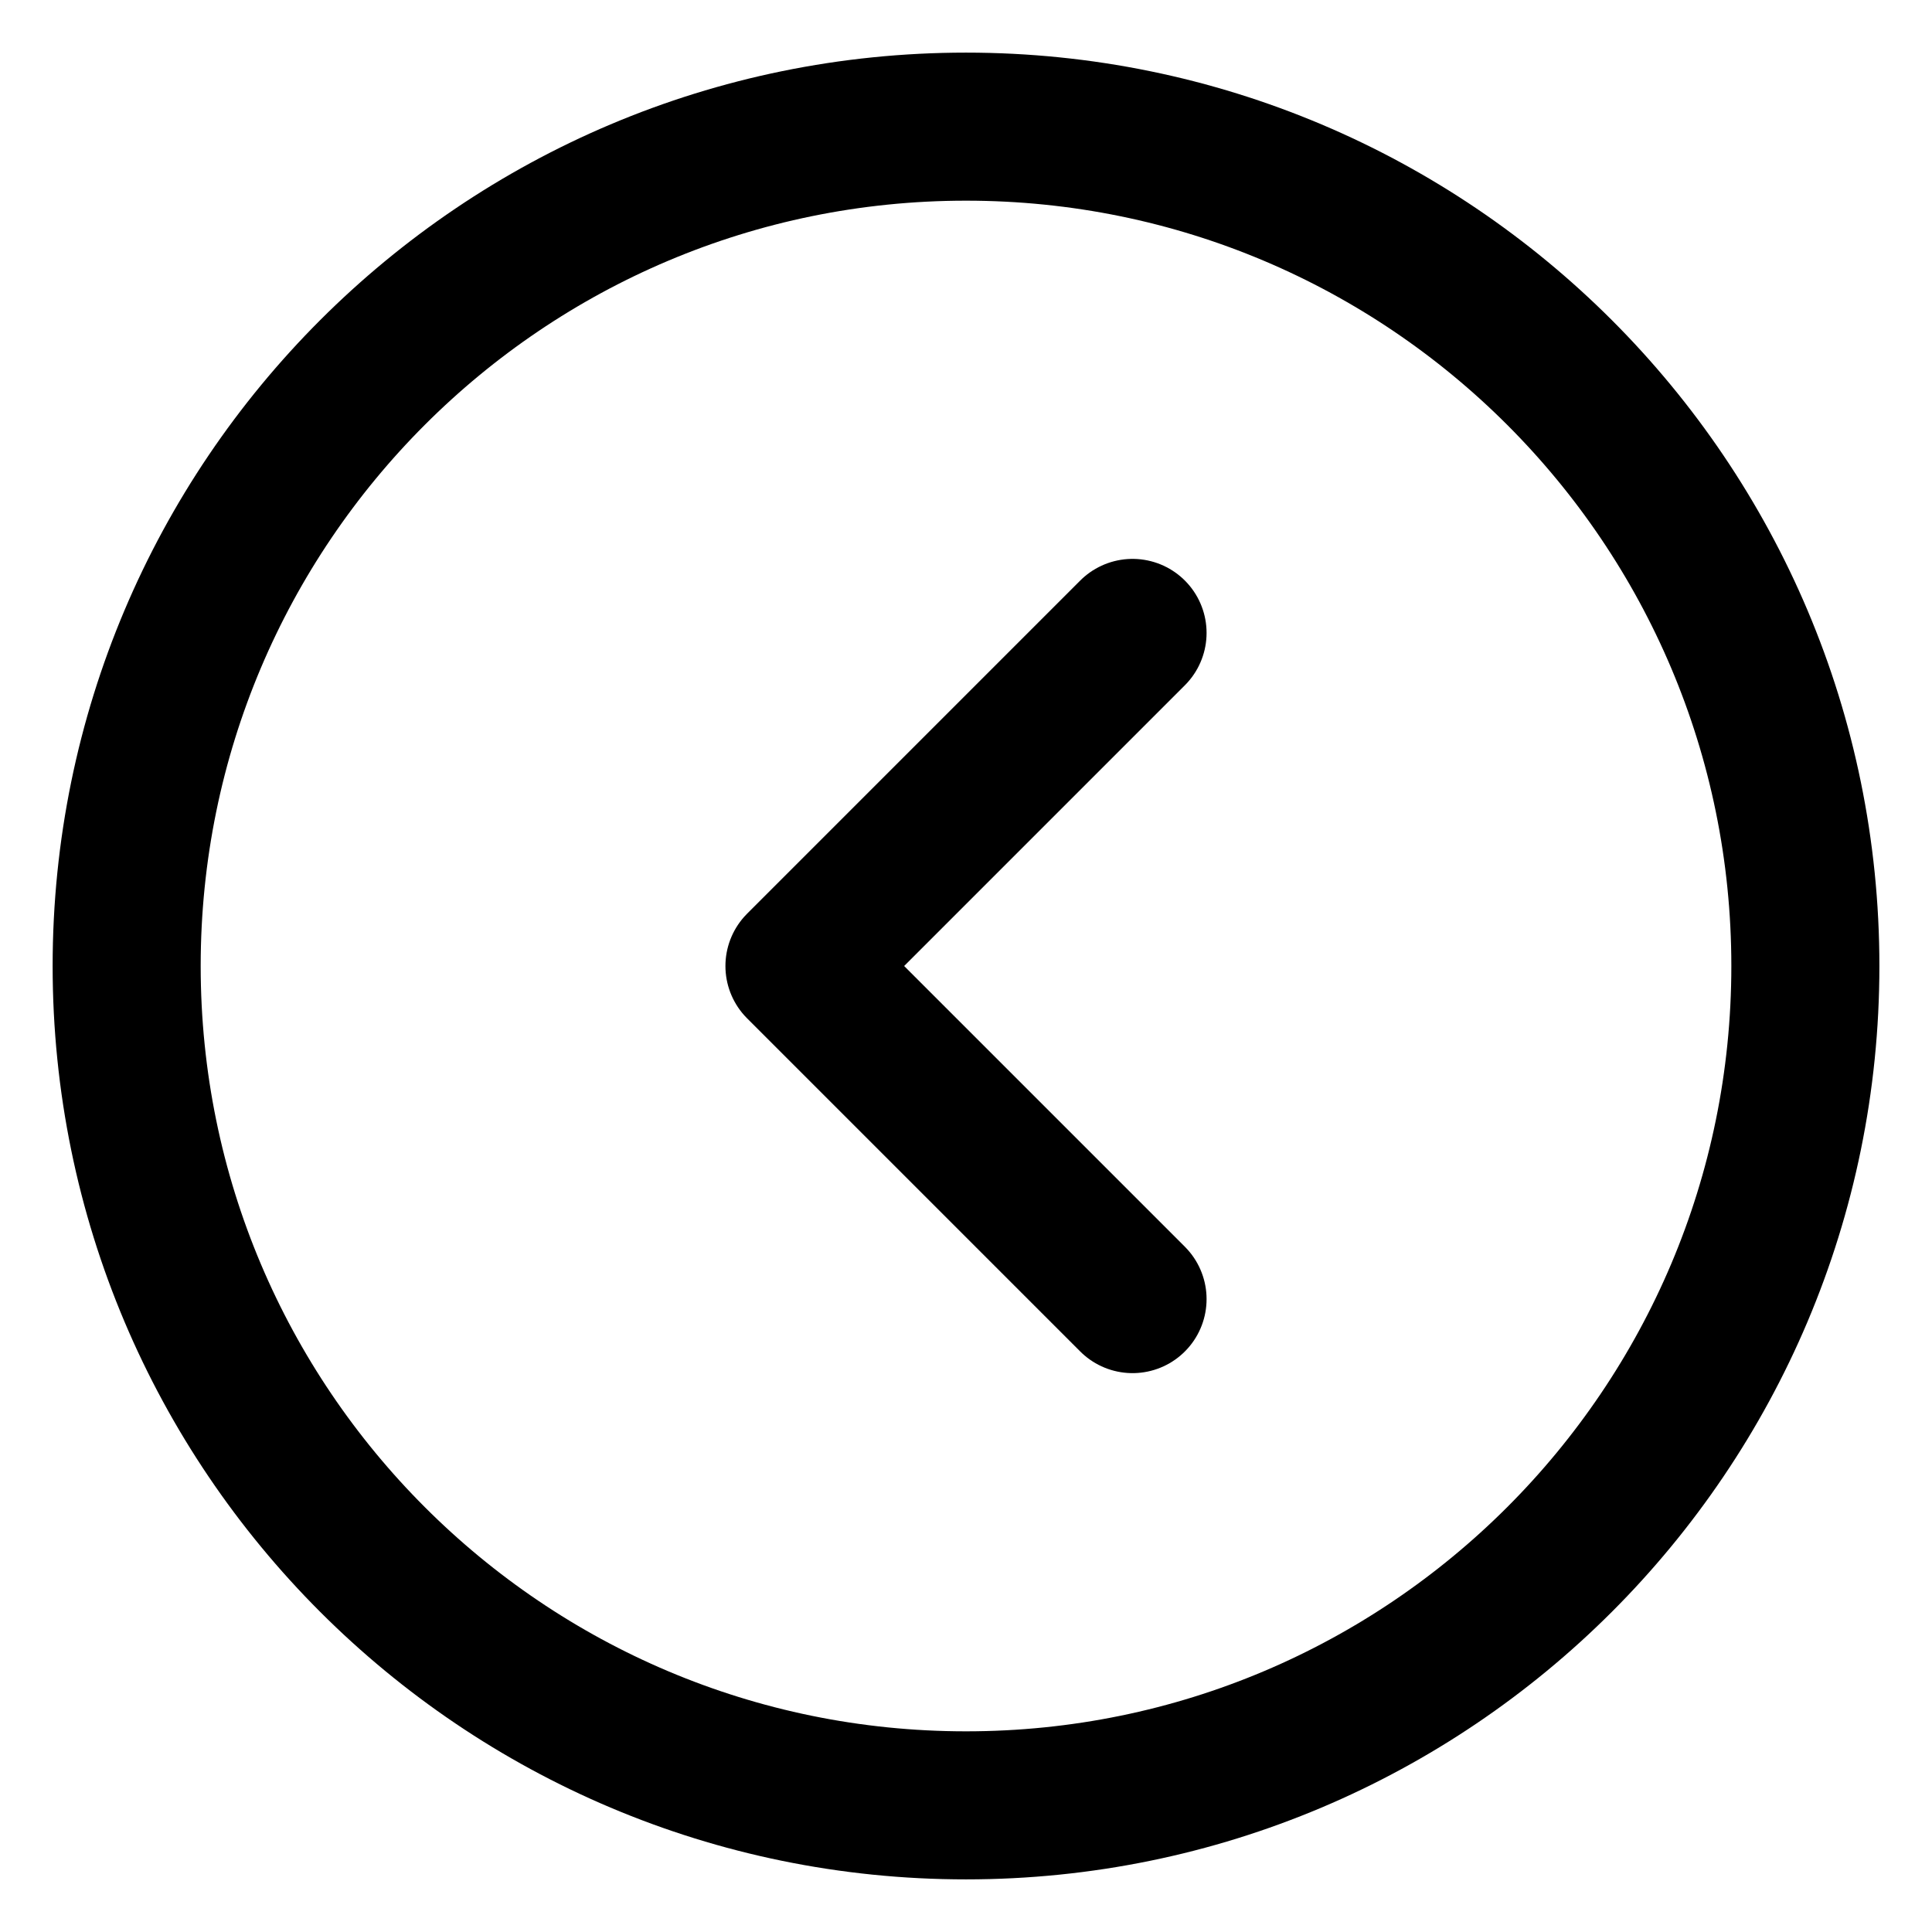
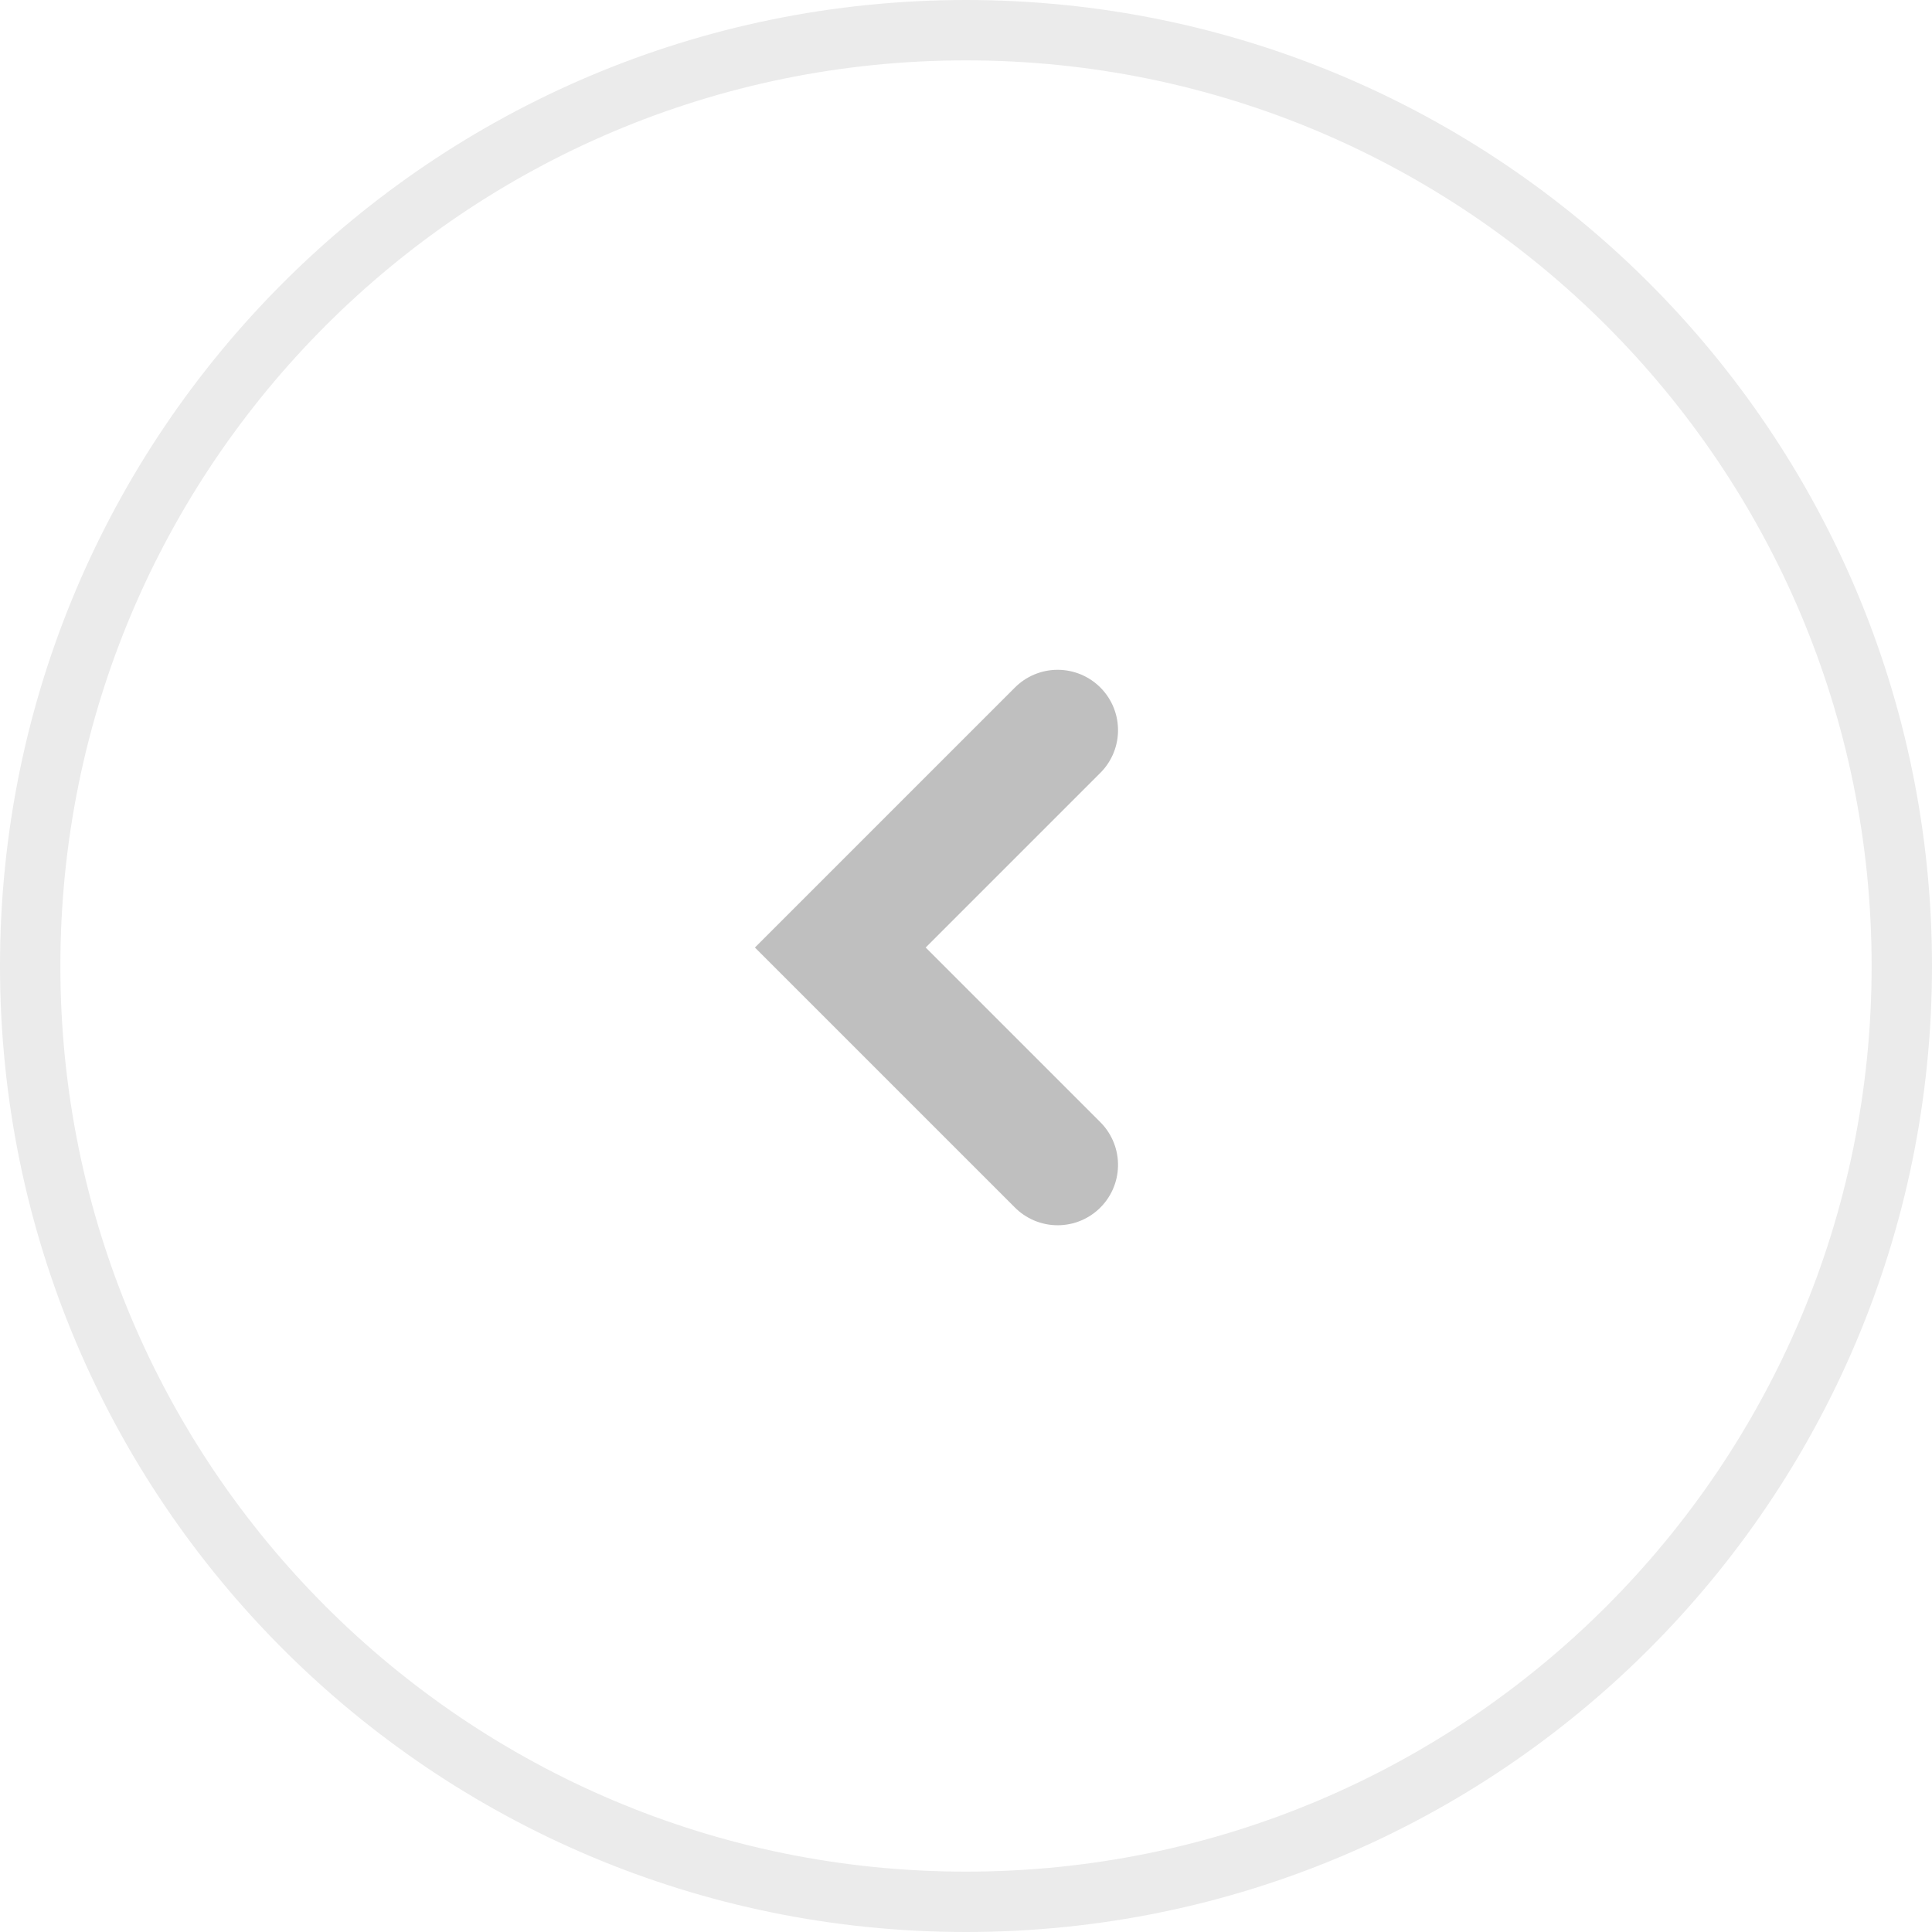
- <svg xmlns="http://www.w3.org/2000/svg" version="1.1" id="レイヤー_1" x="0px" y="0px" width="130.494px" height="130.494px" viewBox="0 0 130.494 130.494" enable-background="new 0 0 130.494 130.494" xml:space="preserve">
-   <polyline fill="none" stroke="#000000" stroke-width="10" stroke-linecap="round" stroke-linejoin="round" stroke-miterlimit="10" points="  76.496,87.746 53.998,65.248 76.496,42.749 " />
-   <circle fill="none" stroke="#000000" stroke-width="10" stroke-linecap="round" stroke-linejoin="round" stroke-miterlimit="10" cx="65.248" cy="65.247" r="56.693" />
+ <svg xmlns="http://www.w3.org/2000/svg" id="グループ_38680" data-name="グループ 38680" width="32" height="32" viewBox="0 0 32 32">
+   <g id="長方形_19587" data-name="長方形 19587" fill="none" stroke="#ebebeb" stroke-width="1">
+     <rect width="32" height="32" rx="16" stroke="none" />
+     <rect x="0.5" y="0.5" width="31" height="31" rx="15.5" fill="none" />
+   </g>
+   <path id="パス_2734" data-name="パス 2734" d="M0,0,3.6,3.6,7.2,0" transform="translate(17.518 12.094) rotate(90)" fill="none" stroke="#bfbfbf" stroke-linecap="round" stroke-width="2" />
</svg>
